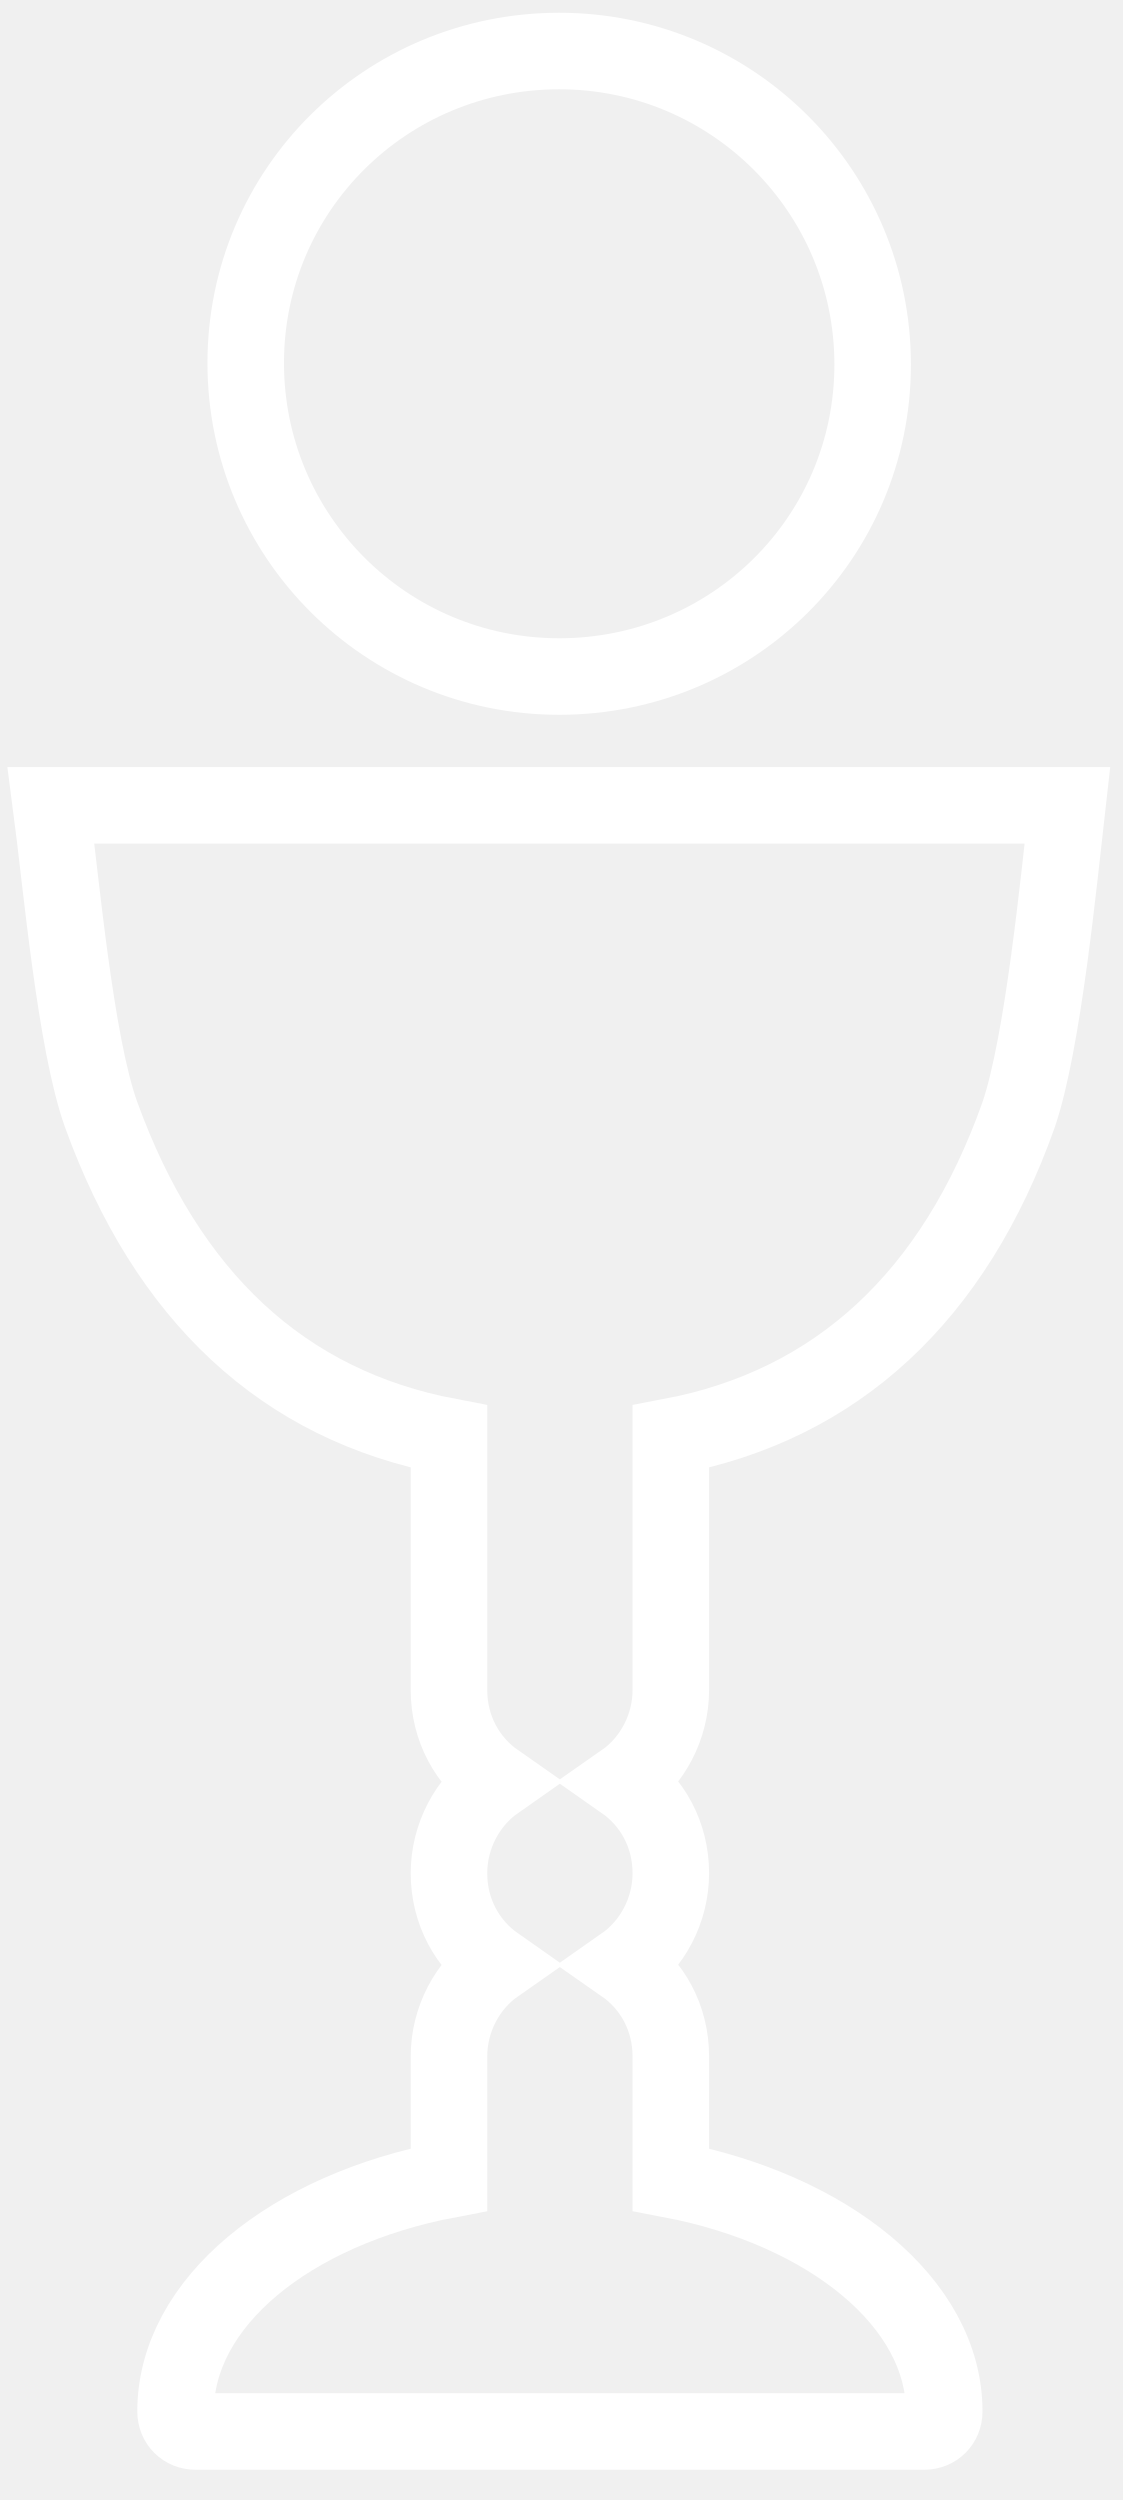
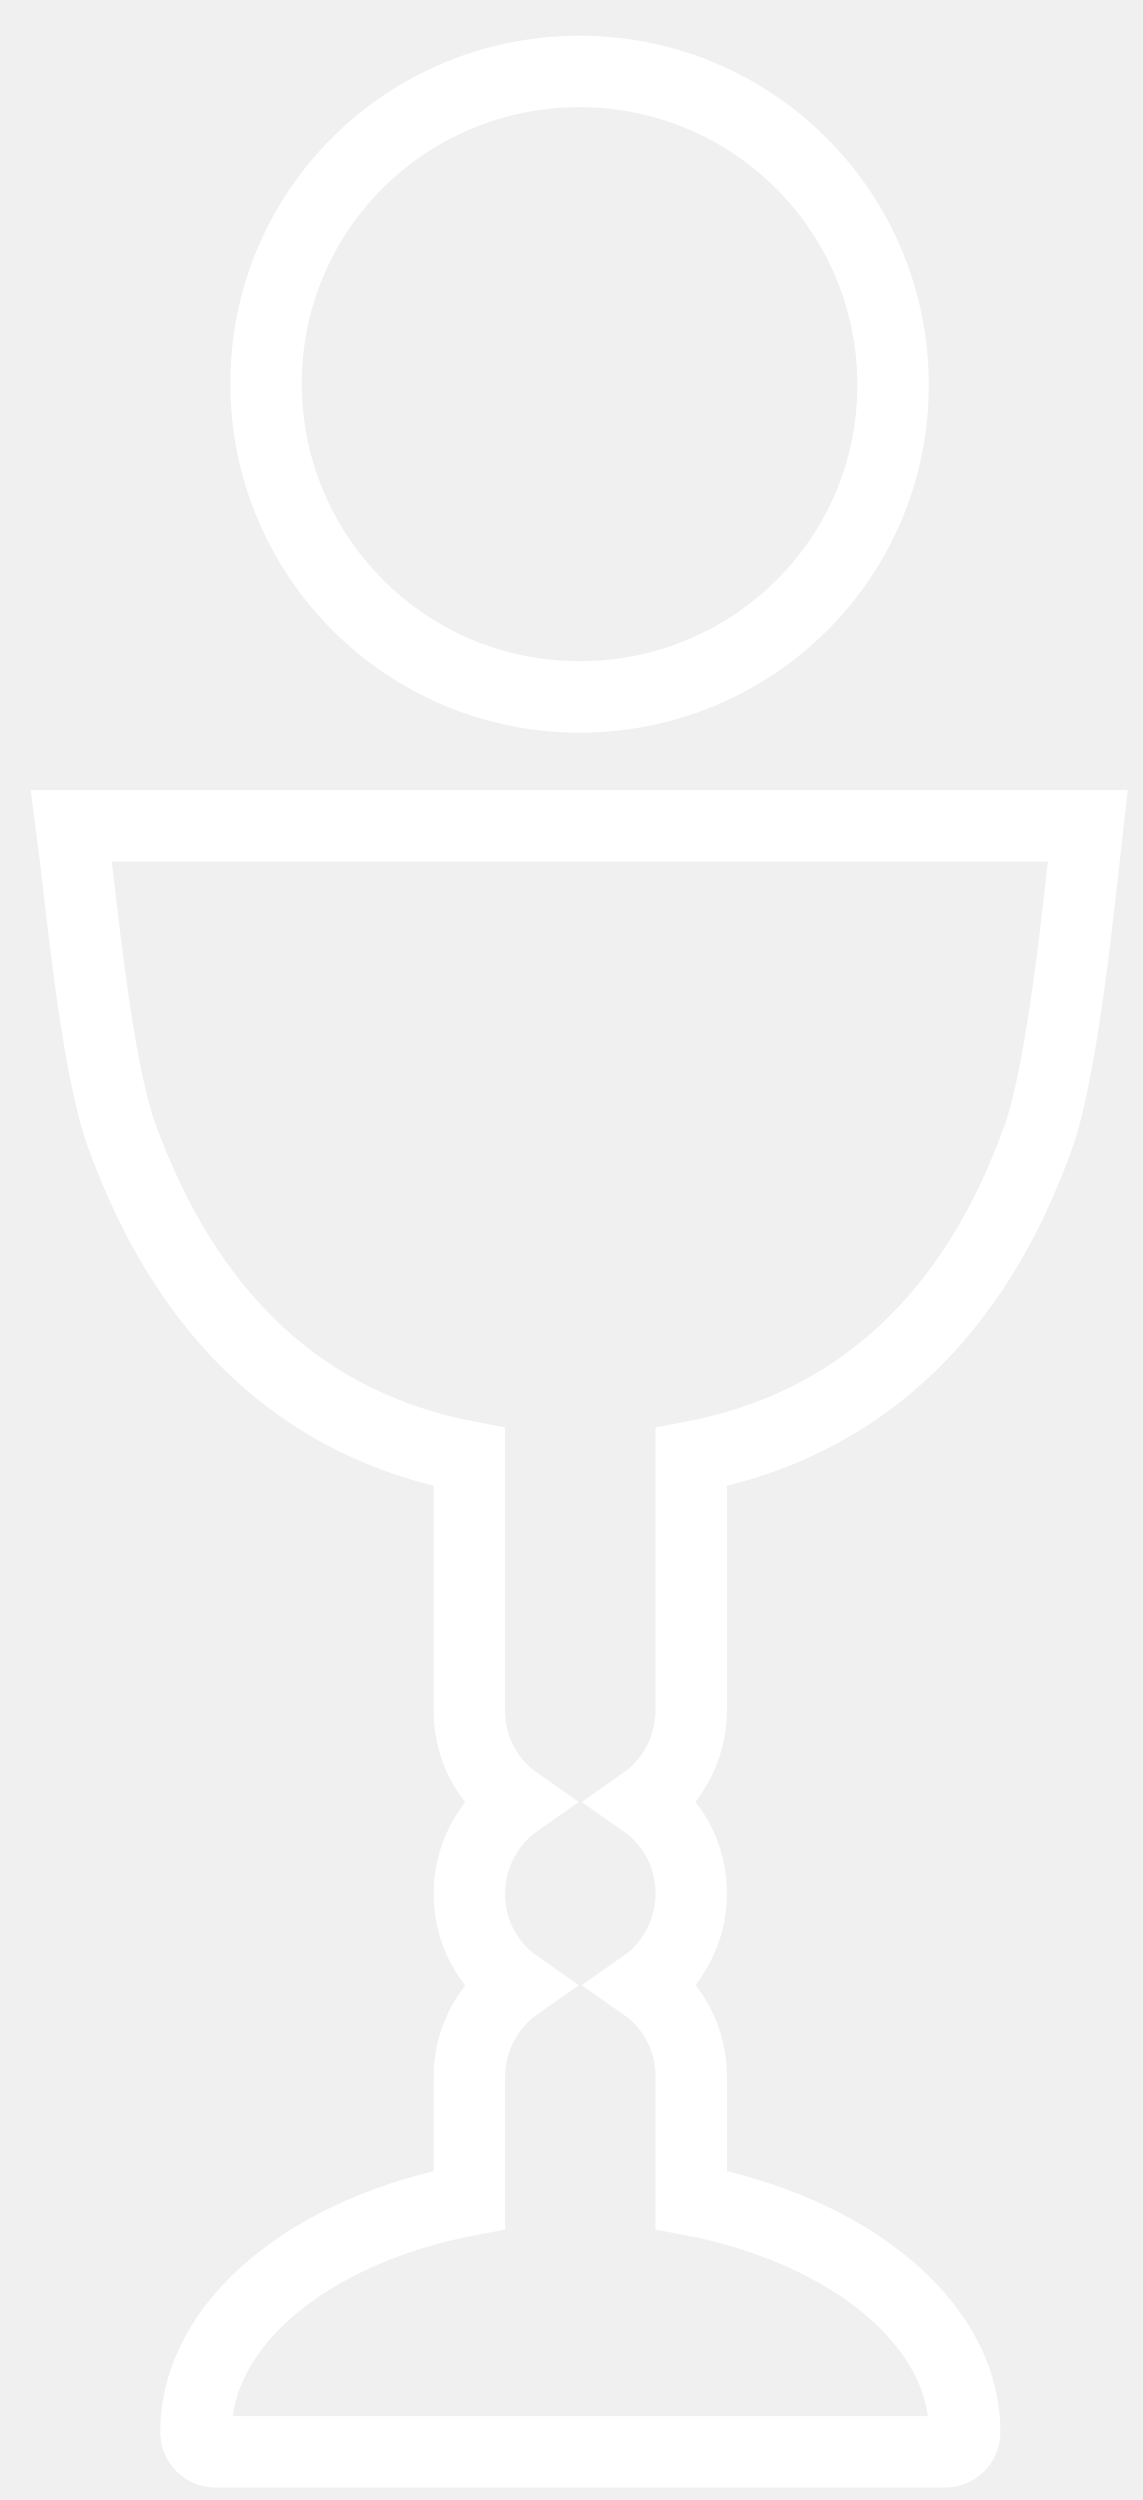
- <svg xmlns="http://www.w3.org/2000/svg" width="22" height="49" viewBox="0 0 22 49" fill="none">
-   <path d="M19.966 21.846C18.703 25.409 16.403 27.541 13.148 28.158V33.124C13.148 33.853 12.784 34.527 12.222 34.919C12.784 35.312 13.148 35.958 13.148 36.715C13.148 37.444 12.784 38.118 12.222 38.511C12.784 38.903 13.148 39.549 13.148 40.306V42.719C16.234 43.308 18.507 45.132 18.507 47.264C18.507 47.489 18.338 47.657 18.114 47.657H3.834C3.609 47.657 3.441 47.489 3.441 47.264C3.441 45.132 5.685 43.308 8.8 42.719V40.306C8.8 39.577 9.164 38.903 9.725 38.511C9.164 38.118 8.8 37.473 8.8 36.715C8.8 35.986 9.164 35.312 9.725 34.919C9.164 34.527 8.8 33.881 8.8 33.124V28.158C5.545 27.541 3.273 25.409 1.982 21.846C1.477 20.443 1.196 17.272 1 15.785H20.92C20.751 17.272 20.443 20.443 19.966 21.846Z" stroke="white" stroke-width="1.5" stroke-miterlimit="10" />
-   <path d="M10.96 1C14.355 1 17.104 3.749 17.104 7.144C17.104 10.539 14.355 13.26 10.96 13.26C7.565 13.26 4.816 10.511 4.816 7.116C4.816 3.721 7.565 1 10.96 1Z" stroke="white" stroke-width="1.5" stroke-miterlimit="10" />
+ <svg xmlns="http://www.w3.org/2000/svg" width="16" height="35" viewBox="0 0 16 35" fill="none">
+   <path d="M14.547 15.89C13.645 18.435 12.002 19.958 9.677 20.399V23.946C9.677 24.467 9.417 24.948 9.016 25.228C9.417 25.509 9.677 25.97 9.677 26.511C9.677 27.032 9.417 27.513 9.016 27.793C9.417 28.074 9.677 28.535 9.677 29.076V30.799C11.882 31.22 13.505 32.523 13.505 34.046C13.505 34.206 13.385 34.326 13.224 34.326H3.024C2.864 34.326 2.744 34.206 2.744 34.046C2.744 32.523 4.347 31.22 6.571 30.799V29.076C6.571 28.555 6.832 28.074 7.232 27.793C6.832 27.513 6.571 27.052 6.571 26.511C6.571 25.99 6.832 25.509 7.232 25.228C6.832 24.948 6.571 24.487 6.571 23.946V20.399C4.246 19.958 2.623 18.435 1.701 15.89C1.341 14.888 1.14 12.623 1 11.561H15.228C15.108 12.623 14.888 14.888 14.547 15.89Z" stroke="white" stroke-miterlimit="10" />
+   <path d="M8.114 1C10.539 1 12.503 2.964 12.503 5.389C12.503 7.814 10.539 9.757 8.114 9.757C5.689 9.757 3.725 7.794 3.725 5.369C3.725 2.944 5.689 1 8.114 1Z" stroke="white" stroke-miterlimit="10" />
</svg>
